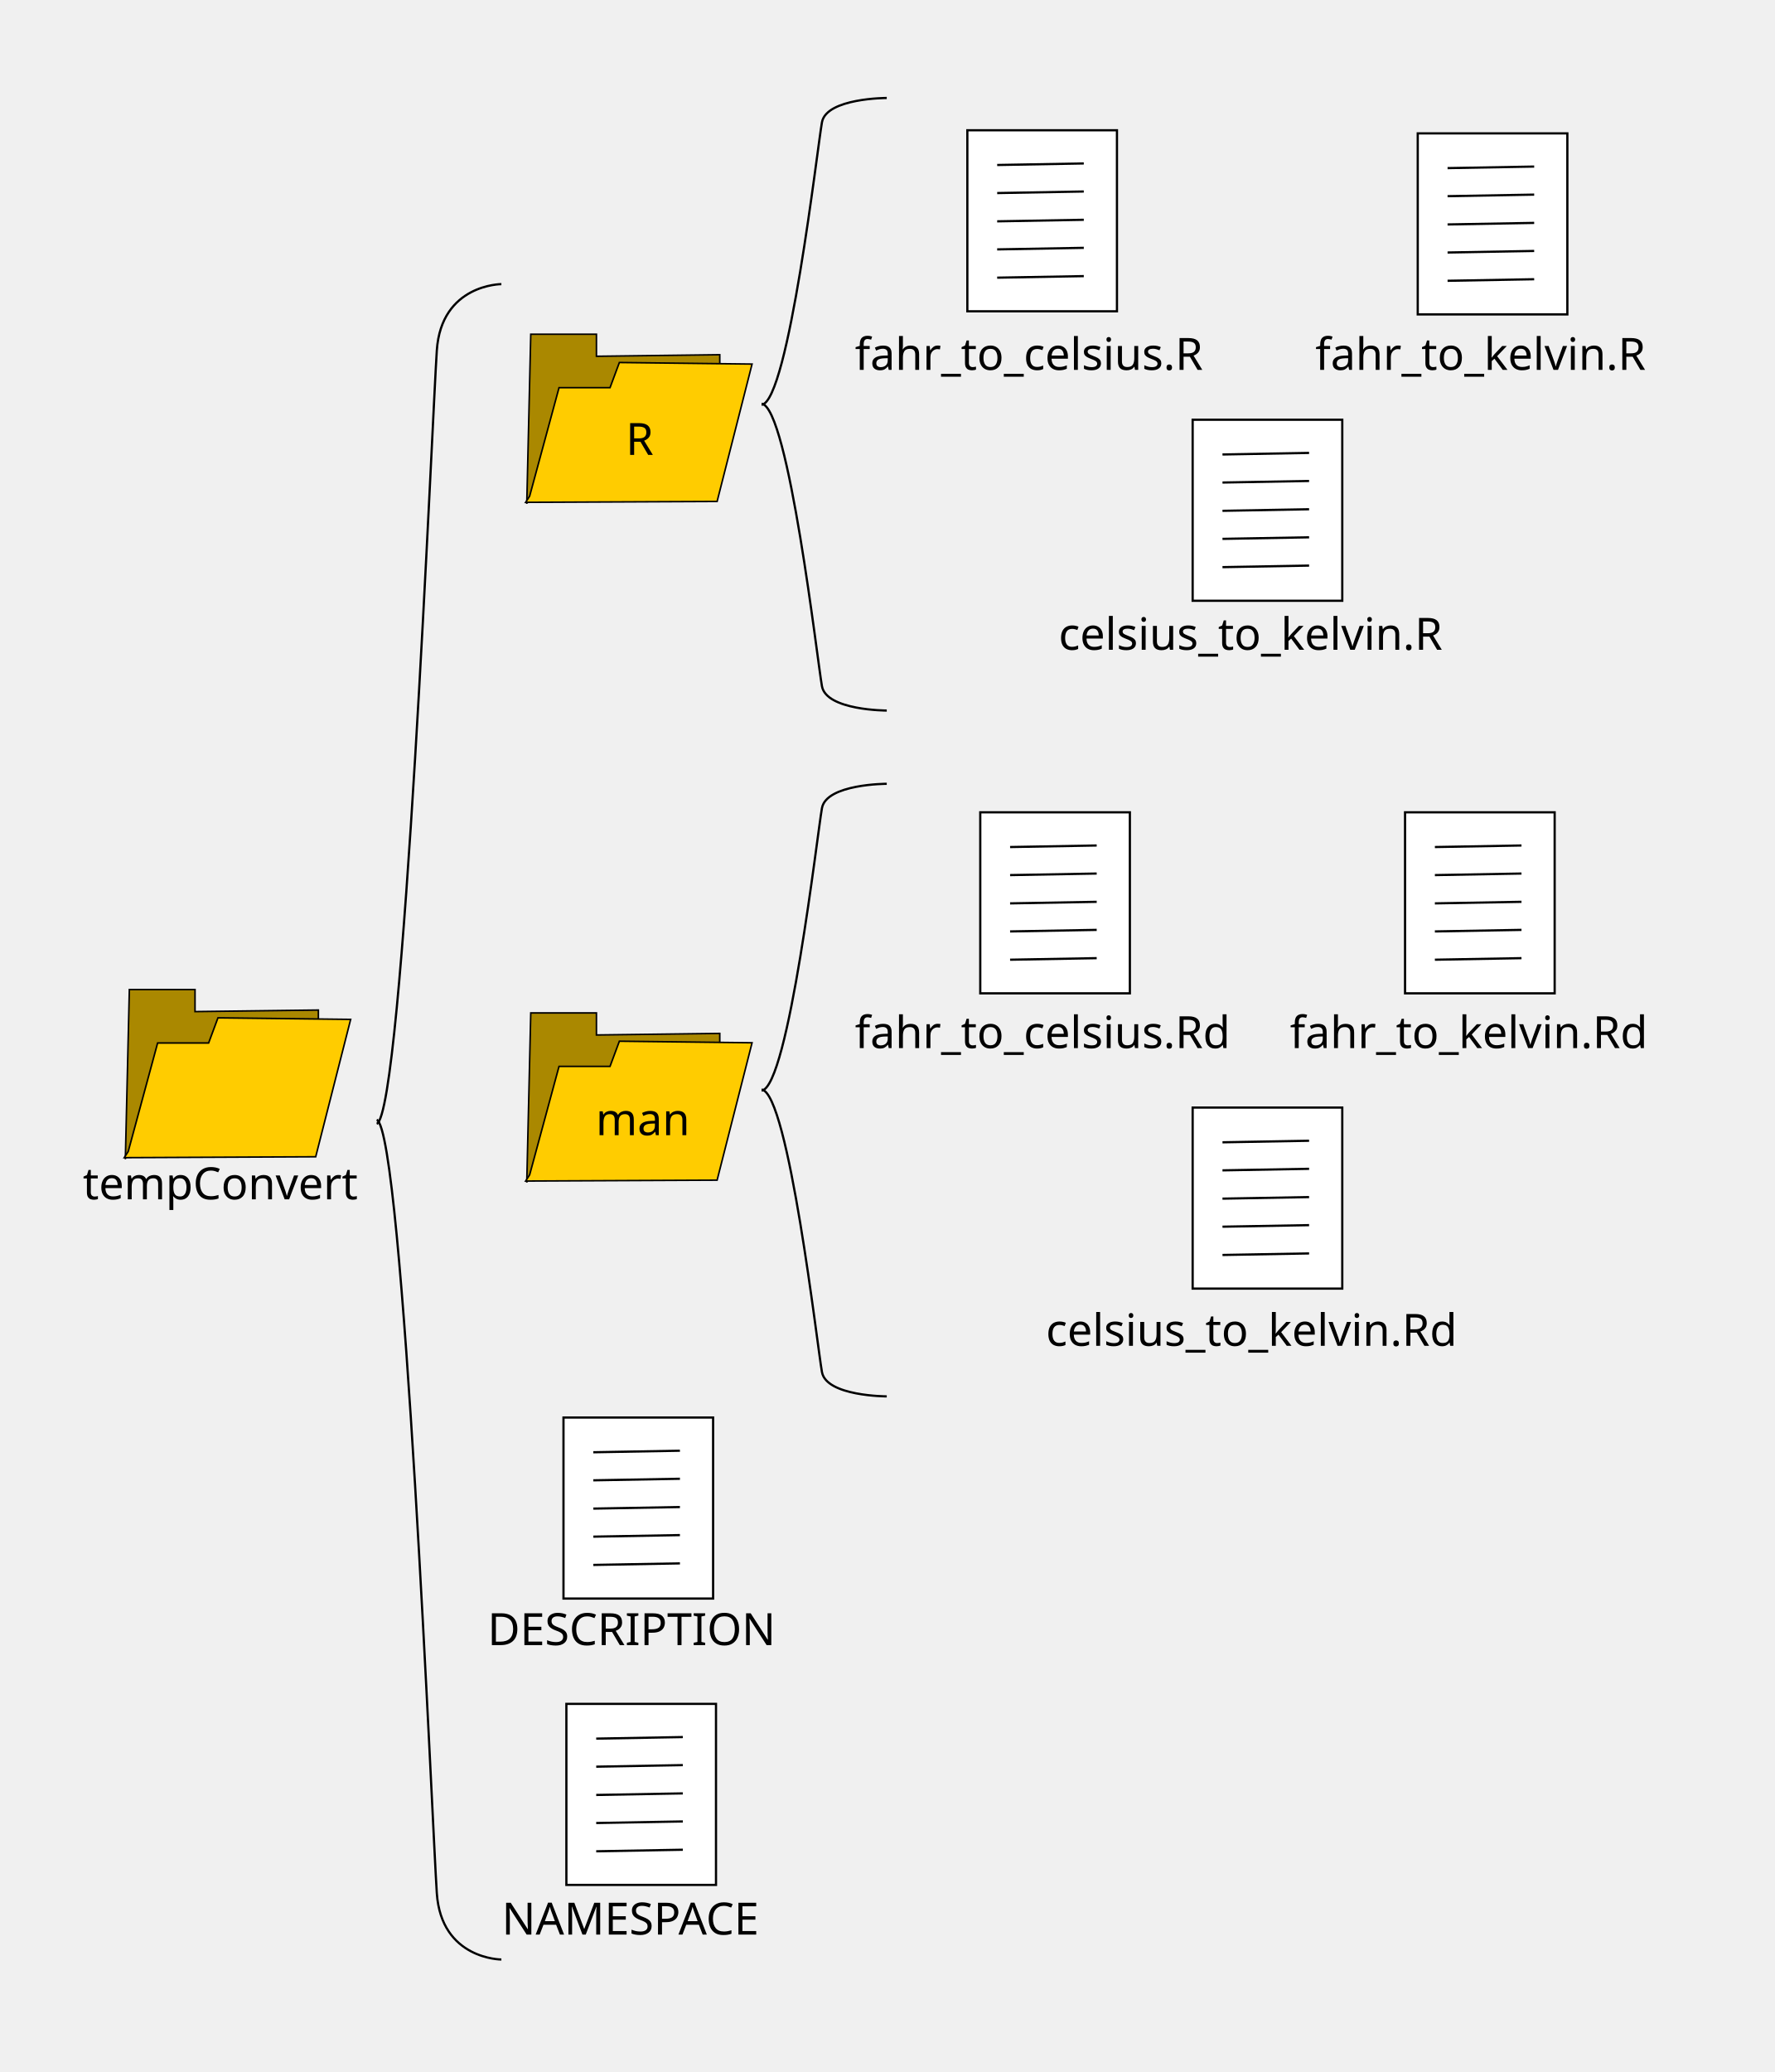
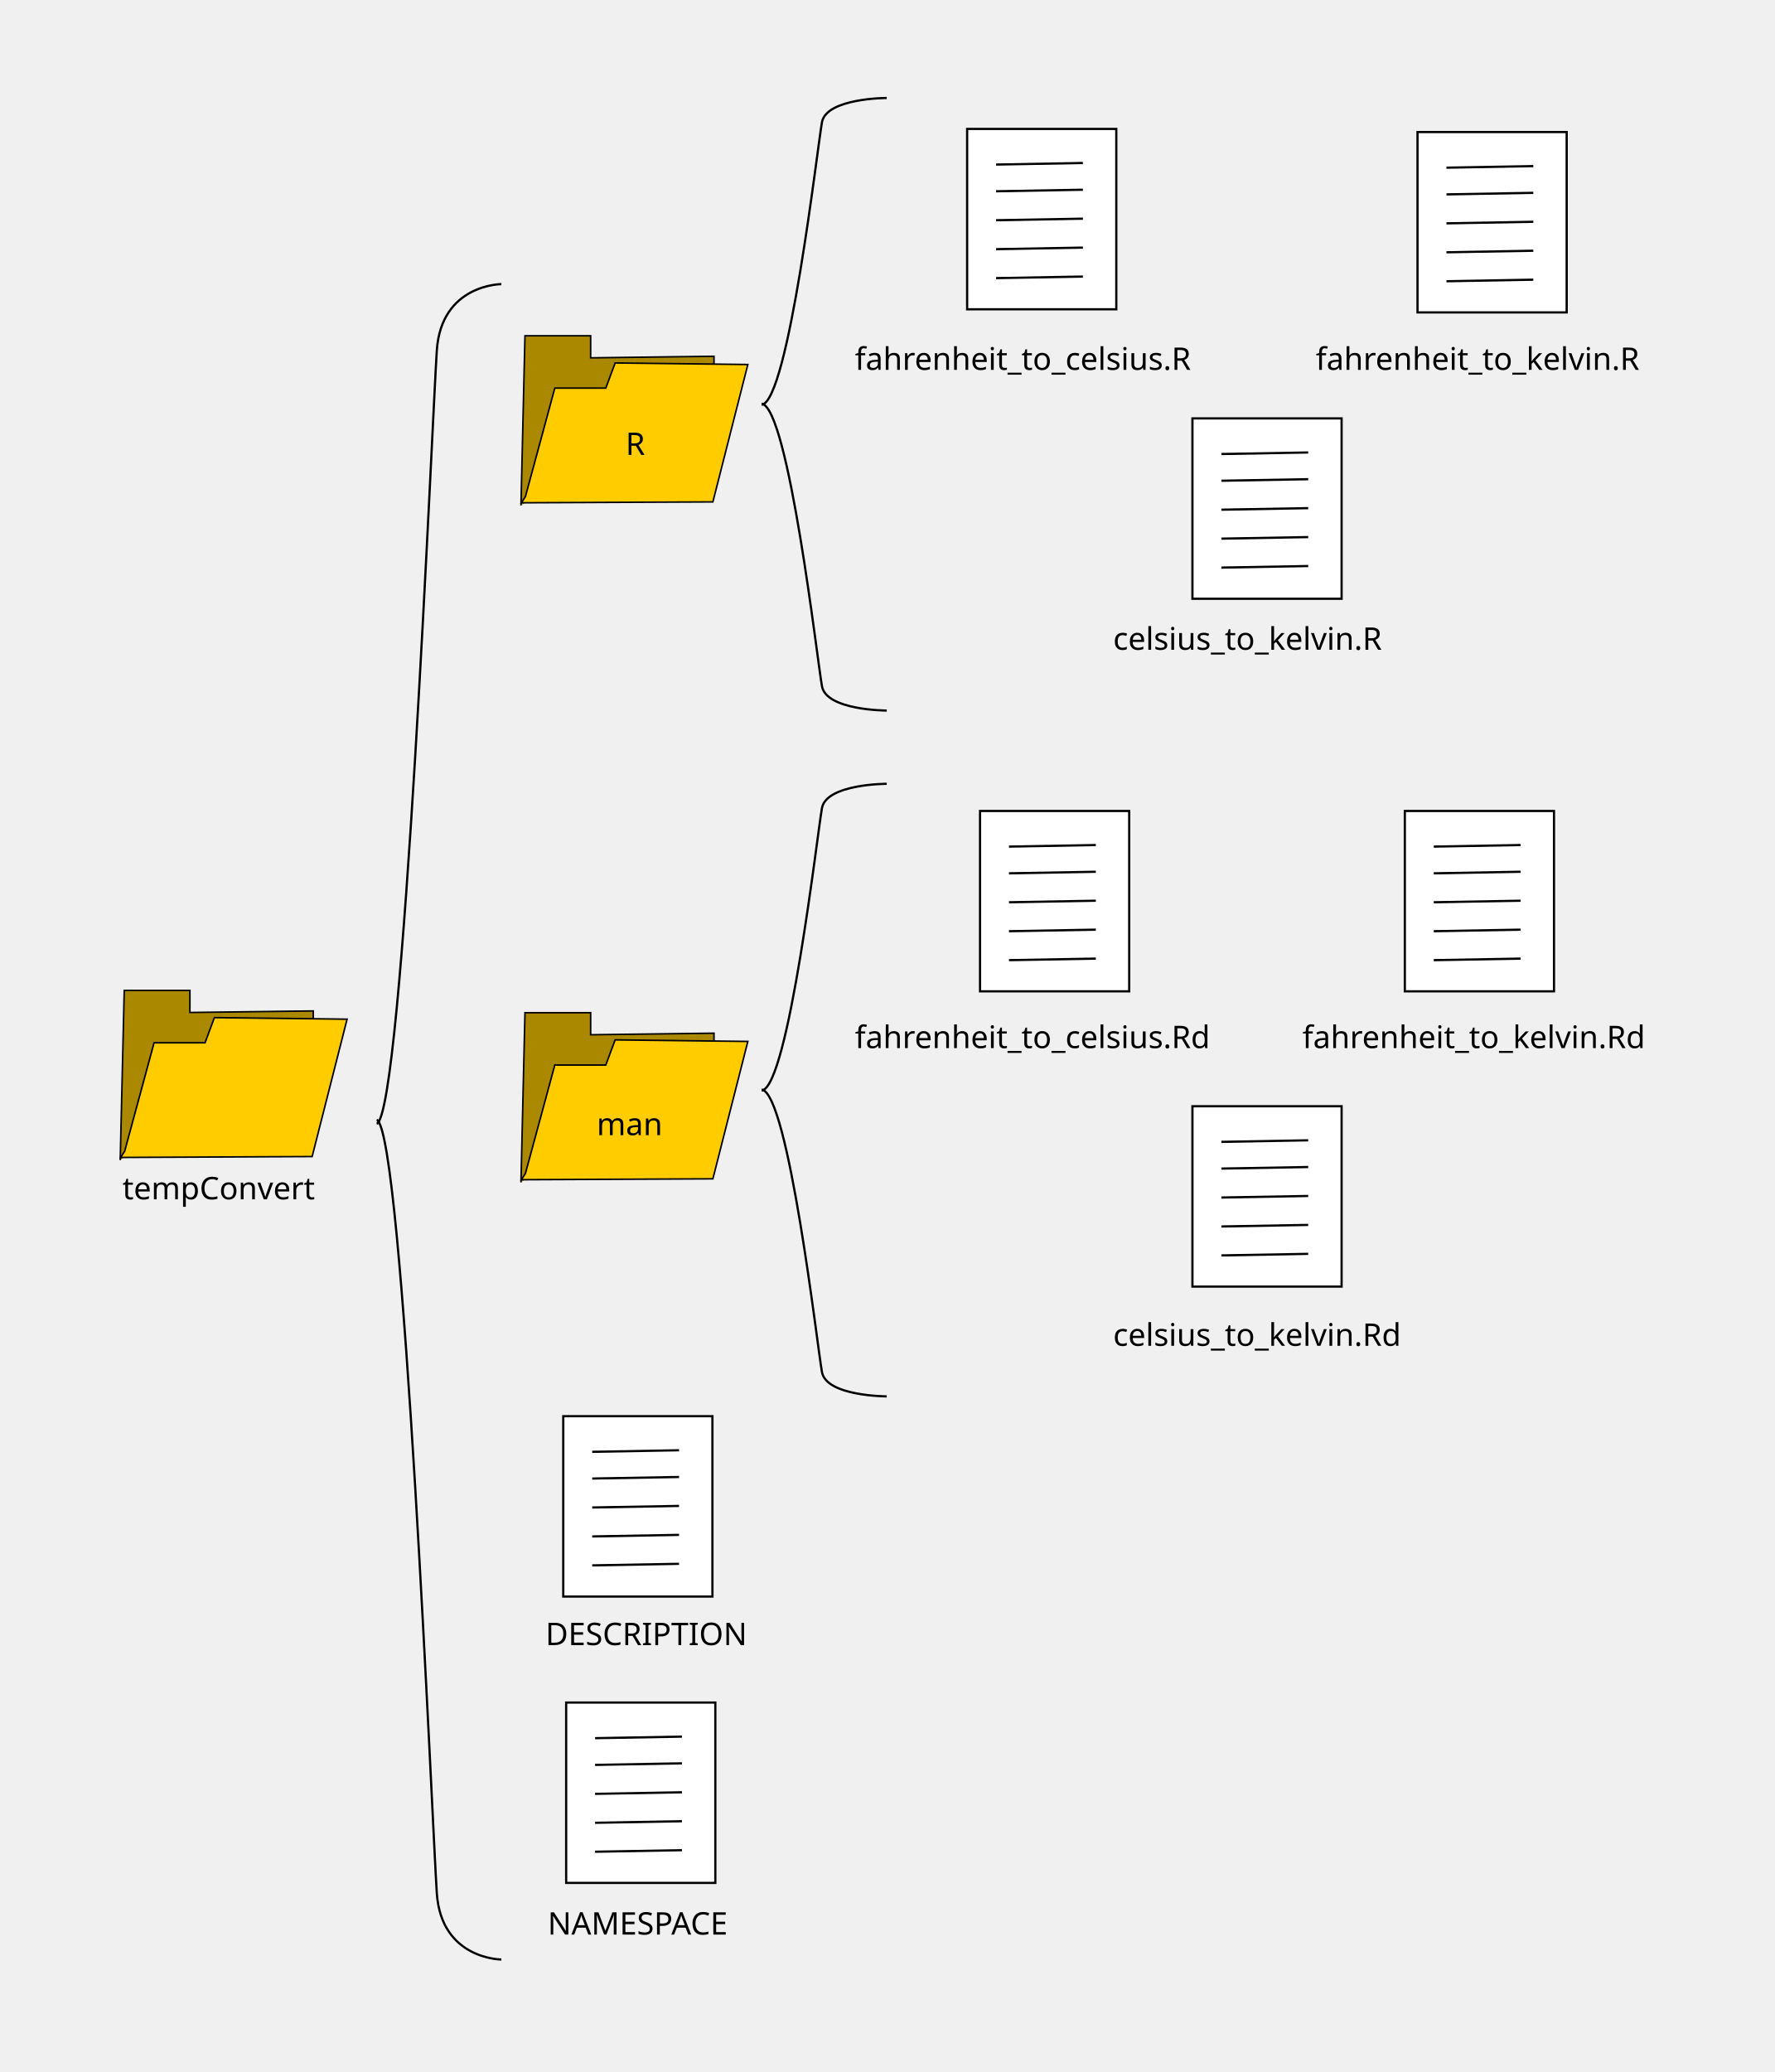
- <svg xmlns="http://www.w3.org/2000/svg" xmlns:xlink="http://www.w3.org/1999/xlink" height="246.2mm" width="210.9mm" font-family="sans-serif">
-   <use transform="translate(180.3 10.5)" xlink:href="#a" />
-   <use transform="translate(180.3 -294.3)" xlink:href="#a" />
-   <g id="a" transform="translate(20 26)">
-     <path d="m36.3 494.6 1.8-76.2h29.5v9.9l55.4-.7v4.2" fill="#a80" fill-rule="evenodd" stroke="#000" stroke-width=".7" />
-     <path d="m37.6 491.1 13.2-48.7h22.9l4.2-11.3 59.6.7-15.7 61.7-86 .4z" fill="#fc0" fill-rule="evenodd" stroke="#000" stroke-width=".7" />
+ <svg xmlns="http://www.w3.org/2000/svg" xmlns:xlink="http://www.w3.org/1999/xlink" height="246.2mm" width="210.9mm" font-family="sans-serif" font-size="14">
+   <g id="a">
+     <path d="m54 521 1.8-76.2h29.5v9.9l55.4-.7v4.2" fill="#a80" fill-rule="evenodd" stroke="#000" stroke-width=".7" />
+     <path d="m56 517 13.2-48.7h22.9l4.2-11.3 59.6.7-15.7 61.7-86 .4z" fill="#fc0" fill-rule="evenodd" stroke="#000" stroke-width=".7" />
  </g>
-   <text x="37.2" y="538.6">
-     <tspan font-size="20" x="37.2" y="538.6">tempConvert</tspan>
+   <use transform="translate(180 -294)" xlink:href="#a" />
+   <use transform="translate(180 10)" xlink:href="#a" />
+   <text x="55" y="538.6">
+     <tspan>tempConvert</tspan>
  </text>
-   <text x="281.1" y="204.3">
-     <tspan font-size="20" x="281.1" y="204.3">R</tspan>
+   <text x="281" y="204.3">
+     <tspan>R</tspan>
  </text>
-   <text x="267.6" y="509.8">
-     <tspan font-size="20" x="267.6" y="509.8">man</tspan>
+   <text x="268" y="509.8">
+     <tspan>man</tspan>
+   </text>
+   <text x="245" y="738.8">
+     <tspan>DESCRIPTION</tspan>
+   </text>
+   <text x="246" y="868.8">
+     <tspan>NAMESPACE</tspan>
  </text>
  <text x="384" y="166.1">
-     <tspan font-size="20" x="384" y="166.1">fahr_to_celsius.R</tspan>
+     <tspan>fahrenheit_to_celsius.R</tspan>
  </text>
-   <text x="590.8" y="166.1">
-     <tspan font-size="20" x="590.8" y="166.1">fahr_to_kelvin.R</tspan>
+   <text x="591" y="166.1">
+     <tspan>fahrenheit_to_kelvin.R</tspan>
  </text>
-   <text x="475.5" y="291.8">
-     <tspan font-size="20" x="475.5" y="291.8">celsius_to_kelvin.R</tspan>
+   <text x="500" y="291.8">
+     <tspan>celsius_to_kelvin.R</tspan>
  </text>
  <text x="384" y="470.7">
-     <tspan font-size="20" x="384" y="470.7">fahr_to_celsius.Rd</tspan>
+     <tspan>fahrenheit_to_celsius.Rd</tspan>
  </text>
-   <text x="579.4" y="470.7">
-     <tspan font-size="20" x="579.4" y="470.7">fahr_to_kelvin.Rd</tspan>
+   <text x="585" y="470.7">
+     <tspan>fahrenheit_to_kelvin.Rd</tspan>
  </text>
-   <text x="469.8" y="604.4">
-     <tspan font-size="20" x="469.8" y="604.4">celsius_to_kelvin.Rd</tspan>
+   <text x="500" y="604.4">
+     <tspan>celsius_to_kelvin.Rd</tspan>
  </text>
-   <g id="b" transform="translate(20 26)">
-     <path d="m233.1 610.6h67.2v81.3h-67.2z" fill="#fff" stroke="#000" />
-     <path d="m246.5 626.2 38.9-.7" fill="none" stroke="#000" />
-     <path d="m246.5 664.1 38.9-.7" fill="none" stroke="#000" />
-     <path d="m246.5 651.5 38.9-.7" fill="none" stroke="#000" />
-     <path d="m246.5 638.8 38.9-.7" fill="none" stroke="#000" />
-     <path d="m246.5 676.8 38.9-.7" fill="none" stroke="#000" />
+   <g id="b">
+     <path d="m253 636 h67 v81 h-67z" fill="#fff" stroke="#000" />
+     <path d="m266 652 39-.7" fill="none" stroke="#000" />
+     <path d="m266 690 39-.7" fill="none" stroke="#000" />
+     <path d="m266 677 39-.7" fill="none" stroke="#000" />
+     <path d="m266 664 39-.7" fill="none" stroke="#000" />
+     <path d="m266 703 39-.7" fill="none" stroke="#000" />
  </g>
-   <text x="219" y="738.8">
-     <tspan font-size="20" x="219" y="738.8">DESCRIPTION</tspan>
-   </text>
-   <text x="225.4" y="868.8">
-     <tspan font-size="20" x="225.4" y="868.8">NAMESPACE</tspan>
-   </text>
  <g fill="none" stroke="#000" transform="translate(20 26)">
    <g>
      <path d="m205.2 101.6s-27 0-29 29.8-15 342.7-27 347.3" />
      <path d="m205.2 854s-27 0-29-29.8-15-342.7-27-347.3" />
    </g>
    <g>
      <path d="m378.3 18s-27.1 0-29.1 10.9-15 125.3-27.1 126.9" />
      <path d="m378.3 293.1s-27.1 0-29.1-10.9-15-125.3-27.1-126.9" />
    </g>
    <g>
      <path d="m378.3 326s-27.1 0-29.1 10.9-15 125.3-27.1 126.9" />
      <path d="m378.3 601.1s-27.1 0-29.1-10.9-15-125.3-27.1-126.9" />
    </g>
  </g>
  <use transform="translate(1.3 128.6)" xlink:href="#b" />
  <use transform="translate(282.6 -139.2)" xlink:href="#b" />
  <use transform="translate(187.2 -271.8)" xlink:href="#b" />
  <use transform="translate(378 -271.8)" xlink:href="#b" />
  <use transform="translate(282.6 -448.1)" xlink:href="#b" />
  <use transform="translate(181.4 -578.1)" xlink:href="#b" />
  <use transform="translate(383.7 -576.7)" xlink:href="#b" />
</svg>
